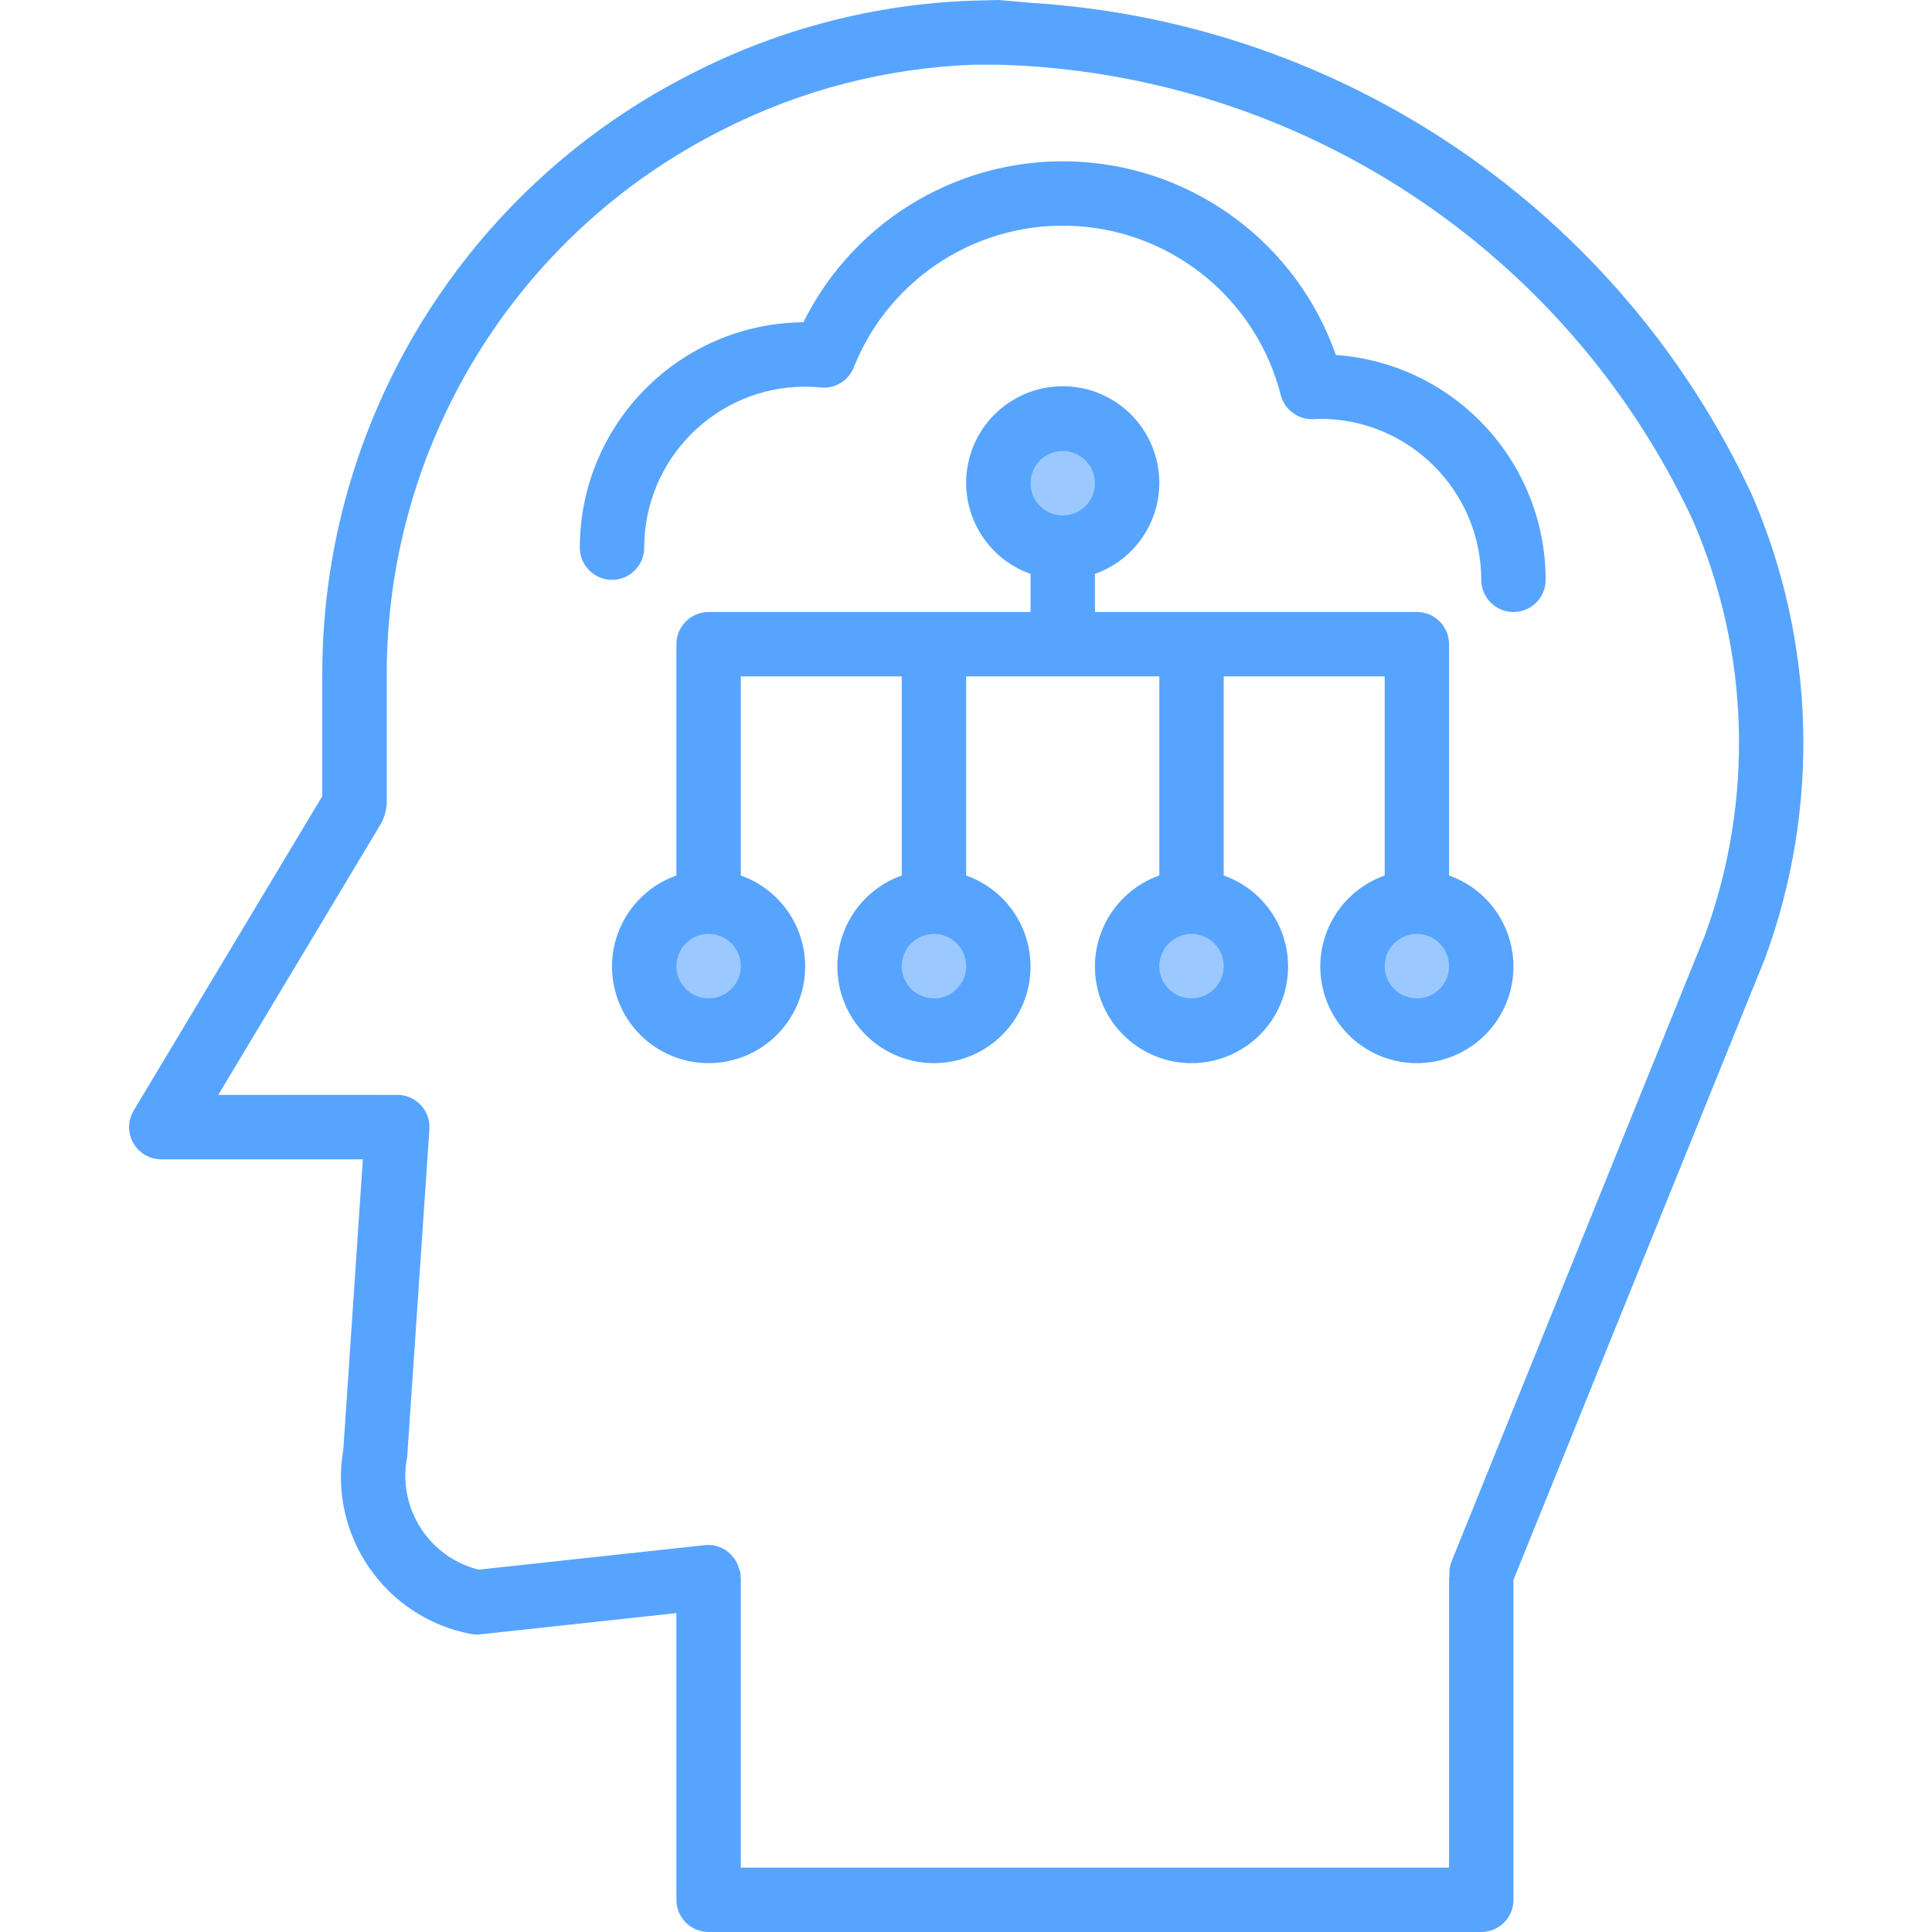
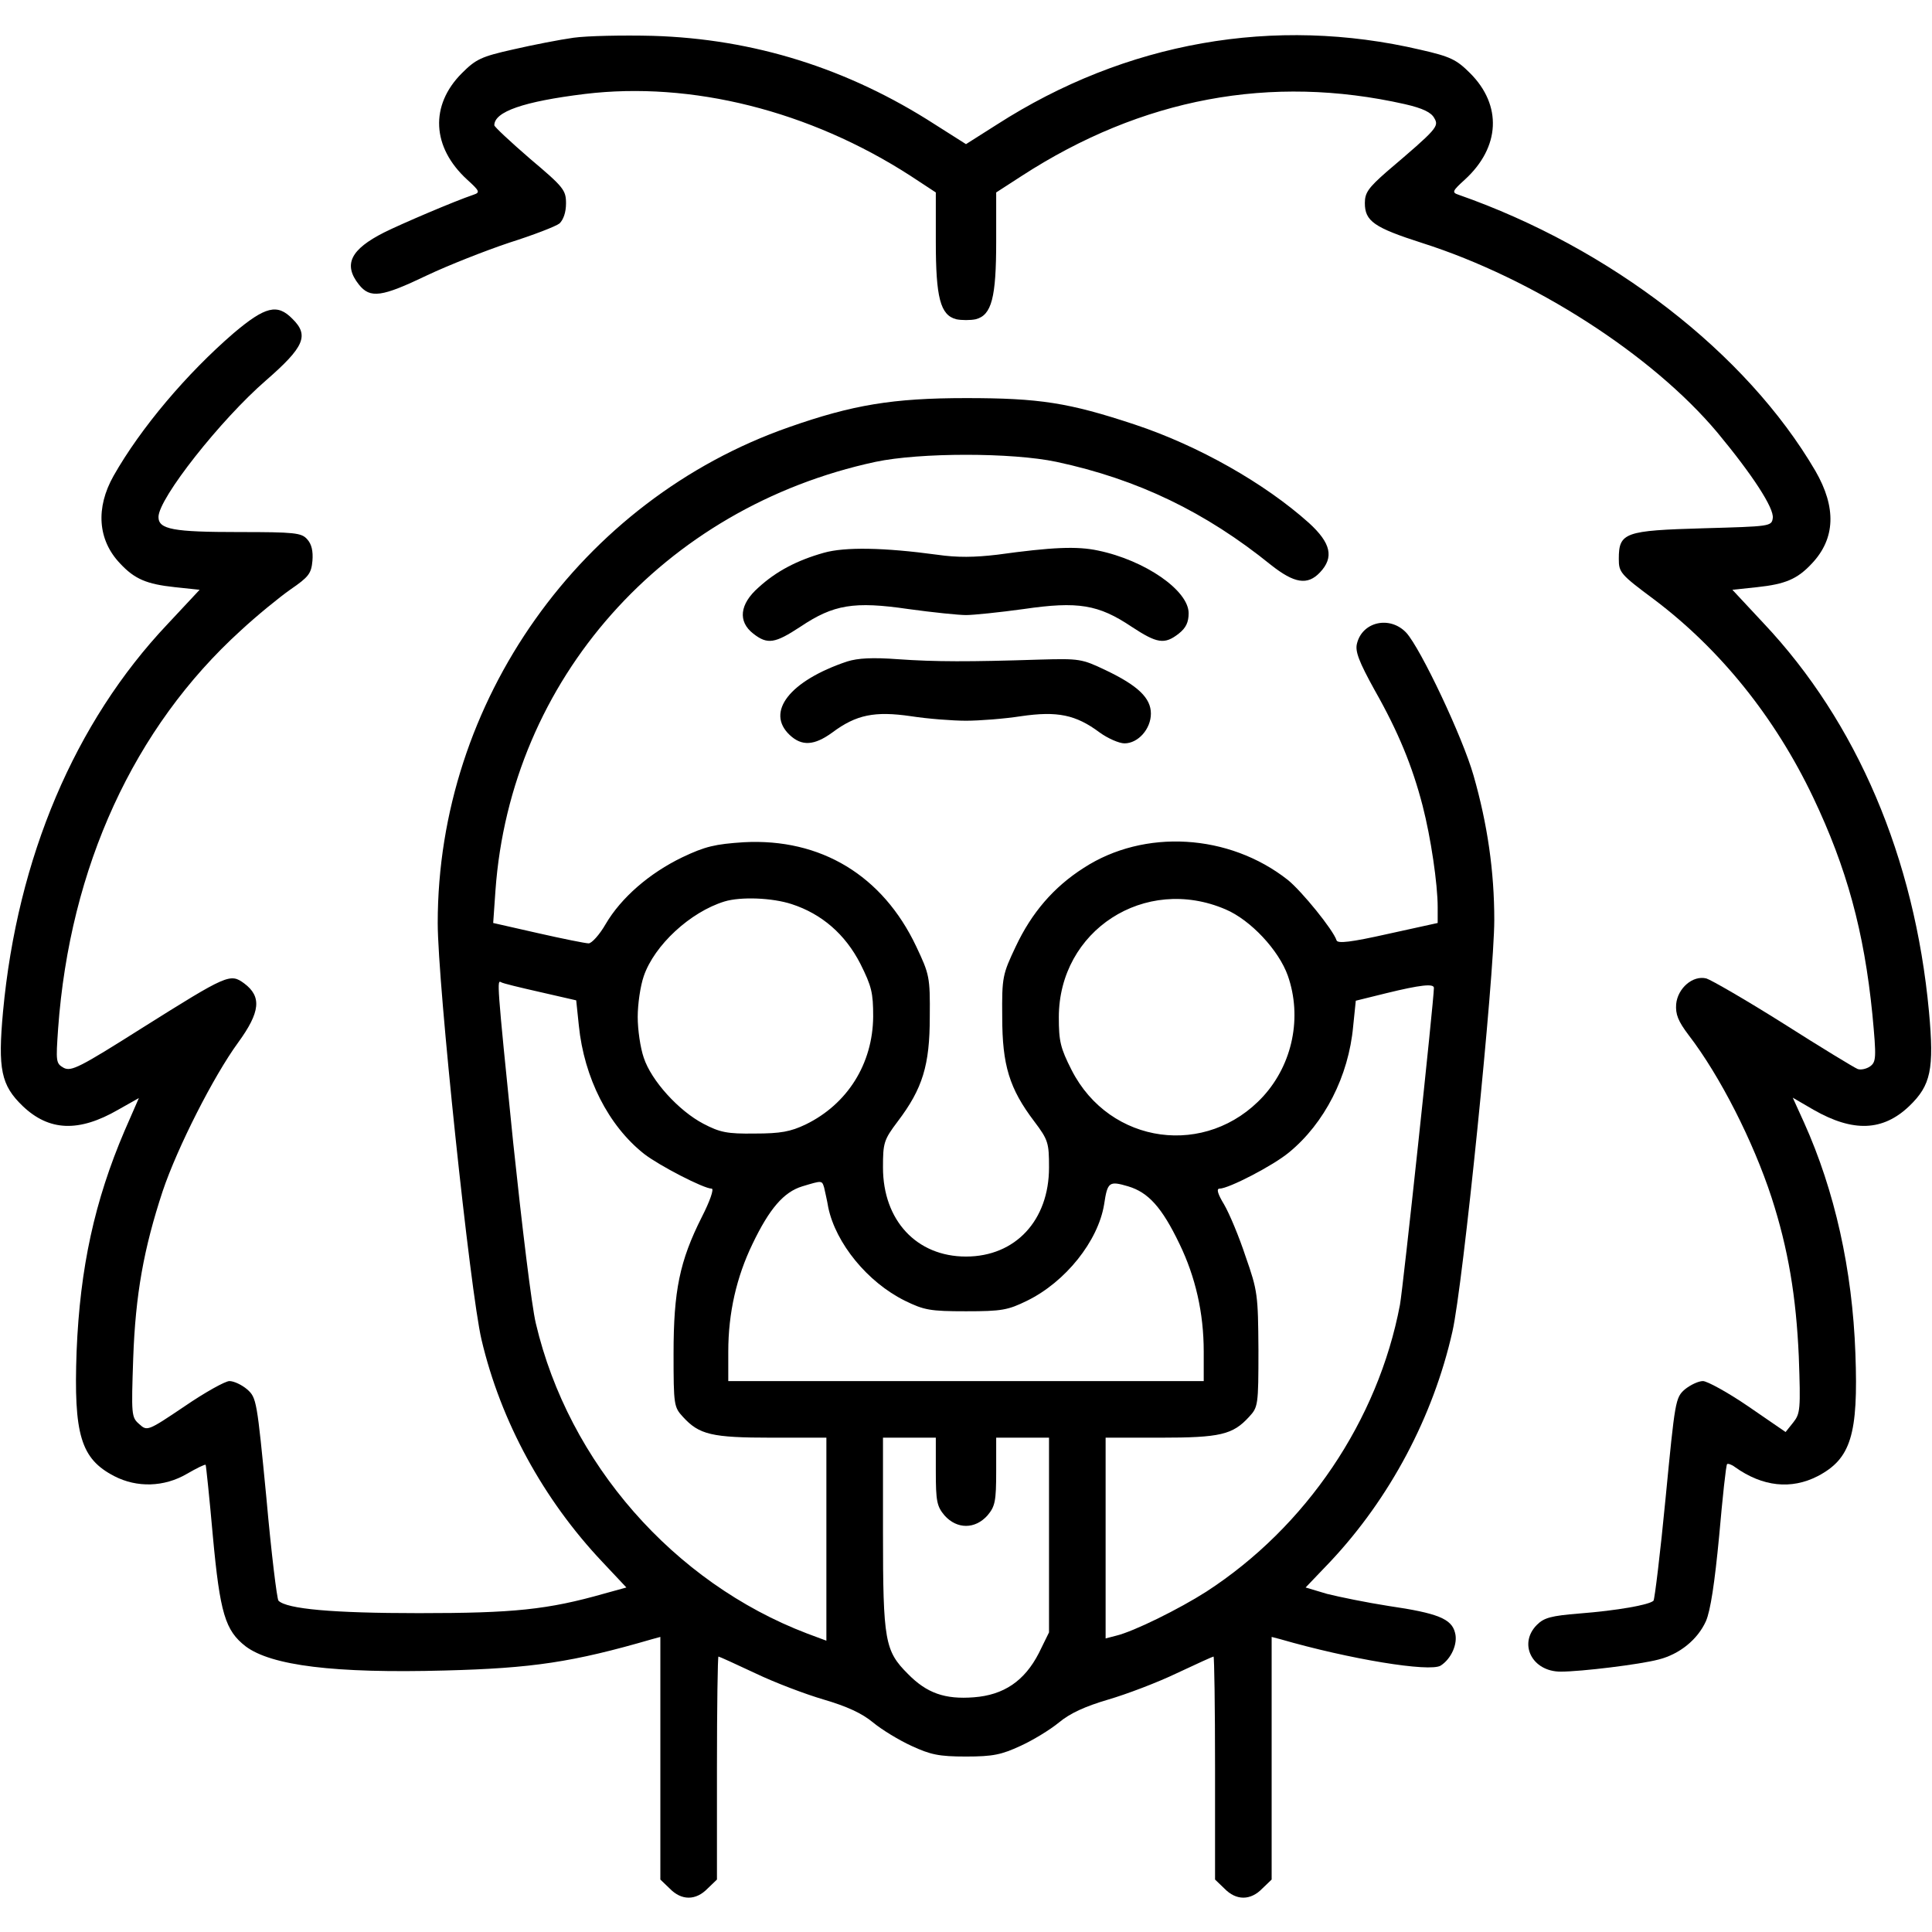
- <svg xmlns="http://www.w3.org/2000/svg" height="480pt" viewBox="-32 0 480 480.08" width="480pt">
-   <g fill="#9bc9ff">
-     <path d="m160.039 240.078c0 8.84-7.164 16-16 16-8.836 0-16-7.16-16-16 0-8.836 7.164-16 16-16 8.836 0 16 7.164 16 16zm0 0" />
-     <path d="m216.039 240.078c0 8.84-7.164 16-16 16-8.836 0-16-7.16-16-16 0-8.836 7.164-16 16-16 8.836 0 16 7.164 16 16zm0 0" />
-     <path d="m280.039 240.078c0 8.84-7.164 16-16 16-8.836 0-16-7.16-16-16 0-8.836 7.164-16 16-16 8.836 0 16 7.164 16 16zm0 0" />
-     <path d="m336.039 240.078c0 8.84-7.164 16-16 16-8.836 0-16-7.16-16-16 0-8.836 7.164-16 16-16 8.836 0 16 7.164 16 16zm0 0" />
-     <path d="m248.039 120.078c0 8.84-7.164 16-16 16-8.836 0-16-7.16-16-16 0-8.836 7.164-16 16-16 8.836 0 16 7.164 16 16zm0 0" />
+ <svg xmlns="http://www.w3.org/2000/svg" version="1.0" width="512pt" height="512pt" viewBox="0 0 512 512" preserveAspectRatio="xMidYMid meet">
+   <g transform="translate(0,512) scale(0.1,-0.1)" fill="#000000" stroke="none">
+     <path d="M1520 5020 c-36 -5 -108 -19 -160 -31 -85 -19 -99 -26 -136 -63 -85 -85 -80 -196 14 -282 33 -30 35 -34 17 -40 -53 -18 -193 -78 -237 -100 -89 -45 -109 -85 -67 -138 30 -38 61 -33 180 24 57 27 156 66 219 87 63 20 123 43 133 51 10 10 17 29 17 53 0 35 -6 43 -95 118 -52 45 -95 85 -95 89 0 36 77 63 240 83 282 34 595 -44 863 -217 l67 -44 0 -130 c0 -149 12 -195 54 -206 14 -3 38 -3 52 0 42 11 54 57 54 206 l0 130 68 44 c318 206 660 270 1015 190 48 -11 70 -22 78 -37 13 -22 8 -28 -126 -142 -49 -43 -58 -56 -58 -83 0 -48 24 -65 152 -106 295 -94 609 -296 782 -502 93 -112 151 -201 147 -227 -3 -22 -7 -22 -184 -27 -208 -6 -224 -11 -224 -81 0 -36 4 -41 94 -108 175 -132 320 -312 421 -524 89 -187 135 -355 157 -575 11 -116 10 -126 -6 -138 -10 -7 -25 -10 -33 -7 -8 3 -97 57 -196 120 -100 63 -192 116 -205 120 -36 9 -76 -26 -80 -68 -2 -27 5 -45 33 -82 83 -108 171 -281 220 -431 44 -136 65 -262 72 -421 5 -141 4 -151 -15 -175 l-20 -25 -99 68 c-54 37 -109 67 -120 67 -12 0 -33 -10 -48 -22 -25 -22 -26 -30 -51 -288 -14 -146 -29 -268 -32 -272 -11 -11 -95 -26 -197 -34 -74 -6 -93 -11 -112 -30 -50 -50 -13 -124 63 -124 54 0 210 19 259 32 56 14 104 53 126 102 12 28 23 100 35 226 9 102 18 187 21 190 2 2 12 -1 21 -8 73 -52 149 -60 219 -24 88 46 108 110 100 325 -8 223 -55 432 -136 612 l-30 66 55 -32 c105 -60 184 -57 254 10 57 55 66 97 52 250 -38 408 -191 767 -438 1029 l-83 89 66 7 c74 8 106 21 145 63 62 66 65 148 9 245 -183 313 -543 591 -946 732 -18 6 -16 10 17 40 94 86 99 197 14 282 -36 36 -52 44 -131 62 -388 91 -782 21 -1123 -198 l-82 -52 -82 52 c-231 149 -481 227 -748 235 -80 2 -174 0 -210 -5z" />
+     <path d="M619 4237 c-124 -107 -246 -251 -318 -378 -48 -85 -42 -170 17 -232 39 -42 71 -55 145 -63 l66 -7 -85 -91 c-246 -260 -398 -619 -436 -1027 -14 -153 -5 -195 52 -250 70 -67 149 -70 253 -10 l55 31 -38 -87 c-79 -185 -118 -362 -127 -584 -8 -221 11 -285 100 -331 60 -31 132 -29 192 6 26 15 48 26 50 24 1 -1 10 -86 19 -188 19 -206 33 -251 87 -293 68 -51 235 -72 528 -64 232 6 339 22 549 83 l22 6 0 -321 0 -322 25 -24 c31 -32 69 -32 100 0 l25 24 0 296 c0 162 2 295 4 295 2 0 46 -20 97 -44 52 -25 134 -56 182 -70 61 -18 101 -36 131 -61 23 -19 69 -47 102 -62 50 -23 72 -28 144 -28 72 0 94 5 144 28 33 15 79 43 102 62 30 25 70 43 131 61 48 14 130 45 182 70 51 24 95 44 97 44 2 0 4 -133 4 -295 l0 -296 25 -24 c31 -32 69 -32 100 0 l25 24 0 322 0 321 23 -6 c183 -53 396 -88 425 -70 28 18 46 58 38 87 -9 37 -46 52 -176 71 -58 9 -131 24 -163 32 l-57 17 65 68 c158 168 273 384 324 610 28 121 111 942 111 1091 0 129 -18 254 -55 383 -29 102 -140 336 -178 378 -43 46 -117 30 -131 -29 -5 -20 5 -47 47 -123 63 -111 100 -202 127 -306 22 -85 40 -208 40 -269 l0 -42 -132 -29 c-98 -22 -133 -26 -136 -17 -9 28 -92 130 -129 160 -156 123 -381 136 -541 32 -80 -51 -138 -119 -180 -208 -35 -74 -37 -81 -36 -187 0 -128 19 -190 85 -277 37 -49 39 -57 39 -122 0 -140 -89 -236 -220 -236 -131 0 -220 96 -220 236 0 65 2 73 39 122 66 87 85 149 85 277 1 106 -1 113 -36 187 -89 188 -253 287 -457 276 -76 -5 -102 -11 -163 -40 -87 -42 -162 -107 -203 -177 -16 -28 -37 -51 -45 -51 -8 0 -68 12 -134 27 l-119 27 6 86 c40 559 445 1015 1007 1136 118 25 362 25 480 0 215 -46 395 -133 568 -273 62 -49 97 -55 130 -20 38 40 29 78 -29 131 -117 105 -293 205 -462 261 -175 58 -252 70 -447 70 -194 0 -301 -18 -469 -77 -552 -193 -931 -727 -931 -1314 0 -161 86 -977 116 -1104 51 -217 164 -424 321 -590 l63 -67 -58 -16 c-151 -43 -241 -52 -492 -52 -229 0 -350 11 -372 33 -4 4 -19 126 -32 272 -25 258 -26 266 -51 288 -14 12 -35 22 -47 22 -11 0 -65 -30 -119 -67 -98 -66 -99 -66 -120 -47 -21 18 -21 25 -16 174 6 170 28 291 78 443 39 116 135 305 200 394 59 81 63 122 16 157 -37 27 -44 24 -270 -118 -166 -105 -188 -116 -208 -106 -21 12 -21 16 -15 104 31 428 201 798 484 1055 42 39 102 88 132 109 48 33 55 42 58 76 2 25 -2 44 -14 57 -15 17 -33 19 -180 19 -175 0 -214 7 -214 40 0 49 165 258 285 362 101 88 115 119 70 163 -40 41 -72 33 -156 -38z m1479 -1513 c80 -26 142 -80 182 -158 30 -60 34 -77 34 -140 -1 -125 -68 -232 -179 -286 -40 -19 -66 -24 -135 -24 -73 -1 -92 3 -136 26 -65 34 -138 114 -158 175 -9 26 -16 74 -16 108 0 34 7 82 16 108 28 82 123 170 214 198 43 13 126 10 178 -7z m1150 -14 c66 -28 141 -108 165 -176 38 -109 13 -233 -65 -319 -150 -164 -407 -129 -508 69 -30 59 -34 77 -34 140 0 230 228 378 442 286z m-1817 -219 l96 -22 7 -67 c14 -138 78 -265 173 -340 40 -31 158 -92 179 -92 7 0 -5 -34 -26 -75 -59 -117 -75 -196 -75 -362 0 -137 1 -142 25 -168 43 -47 76 -55 235 -55 l145 0 0 -269 0 -269 -51 19 c-354 135 -632 452 -719 822 -11 45 -37 261 -60 479 -44 432 -43 431 -32 425 4 -3 50 -14 103 -26z m2369 11 c0 -32 -82 -798 -90 -840 -58 -306 -248 -588 -513 -760 -72 -46 -193 -106 -240 -117 l-27 -7 0 266 0 266 145 0 c159 0 192 8 235 55 24 26 25 30 25 178 -1 145 -2 156 -34 247 -17 52 -43 114 -57 138 -17 28 -21 42 -12 42 24 0 142 61 184 96 94 77 158 202 170 334 l7 68 81 20 c90 22 126 26 126 14z m-1616 -529 c2 -10 8 -34 11 -53 20 -95 104 -198 203 -247 51 -25 67 -28 162 -28 95 0 111 3 162 28 102 50 188 158 204 255 9 60 13 63 64 48 53 -16 89 -55 136 -153 42 -87 64 -182 64 -285 l0 -78 -630 0 -630 0 0 78 c0 103 22 198 64 285 45 94 83 138 132 153 53 16 52 16 58 -3z m296 -752 c0 -80 3 -93 23 -117 33 -37 81 -37 114 0 20 24 23 37 23 117 l0 89 70 0 70 0 0 -258 0 -258 -27 -55 c-38 -74 -93 -111 -172 -117 -77 -6 -125 11 -175 62 -61 61 -66 87 -66 375 l0 251 70 0 70 0 0 -89z" />
+     <path d="M2183 3655 c-71 -20 -126 -49 -173 -92 -50 -44 -55 -90 -14 -122 38 -30 58 -26 125 18 88 59 142 68 286 47 65 -9 134 -16 153 -16 19 0 88 7 153 16 144 21 198 12 286 -47 67 -44 87 -48 125 -18 19 15 26 30 26 54 0 60 -115 140 -240 166 -56 12 -122 9 -267 -11 -60 -7 -105 -8 -160 0 -140 19 -244 21 -300 5z" />
+     <path d="M2245 3367 c-152 -51 -217 -134 -152 -195 32 -30 65 -28 113 7 63 47 112 57 208 43 45 -7 111 -12 146 -12 35 0 101 5 146 12 96 14 145 4 208 -43 22 -16 52 -29 66 -29 36 0 70 38 70 79 0 41 -34 74 -120 115 -63 30 -69 31 -175 28 -186 -6 -276 -6 -375 1 -68 5 -106 3 -135 -6z" />
  </g>
-   <path d="m403.277 122.922c-32.797-70.539-101.594-117.449-179.238-122.219l-7.832-.703-6.938.176c-23.953.879-47.426 6.949-68.801 17.801-56.824 28.41-92.641 86.57-92.43 150.102v29.785l-46.855 78.098c-1.484 2.469-1.527 5.547-.105 8.059 1.418 2.508 4.078 4.059 6.961 4.059h50.086l-4.855 72.105c-3.715 21.336 10.344 41.719 31.609 45.824.527.102 1.062.152 1.598.152.289 0 .578-.016.867-.047l48.695-5.281v71.246c0 4.422 3.582 8 8 8h192c4.418 0 8-3.578 8-8v-79.504l62.52-154.461c13.742-37.395 12.566-78.641-3.281-115.191zm-11.672 109.504-62.984 155.652c-.438 1.141-.605 2.371-.488 3.586 0 .168-.094.312-.094.48v71.934h-176v-72c0-.168-.09-.309-.098-.477-.008-.168.074-.355.051-.547-.105-.488-.254-.965-.449-1.422-.074-.297-.164-.586-.273-.871-.348-.793-.824-1.52-1.414-2.152-.059-.066-.082-.145-.137-.211l-.09-.055c-1.66-1.758-4.047-2.645-6.453-2.398l-56.297 6.094c-12.422-3.125-20.219-15.434-17.738-28l5.523-81.445c.293-4.398-3.027-8.207-7.426-8.516-.656-.047-45.047 0-45.047 0l40.727-67.902c.074-.168.133-.344.184-.52.234-.477.414-.98.535-1.496.16-.523.27-1.059.32-1.602 0-.184.105-.344.105-.535v-31.945c-.219-57.496 32.168-110.152 83.582-135.895 19.336-9.816 40.574-15.309 62.242-16.105h6.336c74.273 2.117 140.996 45.953 172.422 113.281 14.156 32.707 15.215 69.598 2.961 103.066zm0 0" fill="#57a4ff" />
-   <path d="m299.91 88.215c-9.566-27.309-34.57-46.223-63.453-48-28.883-1.777-56.016 13.934-68.859 39.863-30.742.277-55.523 25.258-55.559 56 0 4.422 3.582 8 8 8 4.418 0 8-3.578 8-8 .027-22.078 17.918-39.973 40-40 1.27 0 2.535.066 3.801.195 3.566.398 6.957-1.645 8.27-4.984 8.961-22.488 31.379-36.656 55.535-35.098s44.566 18.492 50.562 41.945c.902 3.543 4.094 6.023 7.75 6.023.52 0 1.008 0 2.082-.082 22.078.027 39.973 17.922 40 40 0 4.422 3.582 8 8 8 4.418 0 8-3.578 8-8-.035-29.41-22.789-53.793-52.129-55.863zm0 0" fill="#57a4ff" />
-   <path d="m328.039 217.551v-57.473c0-4.418-3.582-8-8-8h-80v-9.469c11.02-3.898 17.629-15.168 15.652-26.688-1.977-11.52-11.965-19.941-23.652-19.941-11.691 0-21.68 8.422-23.656 19.941-1.977 11.52 4.637 22.789 15.656 26.688v9.469h-80c-4.418 0-8 3.582-8 8v57.473c-11.02 3.898-17.633 15.168-15.656 26.688 1.977 11.52 11.965 19.941 23.656 19.941 11.688 0 21.676-8.422 23.652-19.941 1.977-11.52-4.633-22.789-15.652-26.688v-49.473h40v49.473c-11.02 3.898-17.633 15.168-15.656 26.688 1.977 11.52 11.965 19.941 23.656 19.941 11.688 0 21.676-8.422 23.652-19.941 1.977-11.52-4.633-22.789-15.652-26.688v-49.473h48v49.473c-11.02 3.898-17.633 15.168-15.656 26.688 1.977 11.52 11.965 19.941 23.656 19.941 11.688 0 21.676-8.422 23.652-19.941 1.977-11.52-4.633-22.789-15.652-26.688v-49.473h40v49.473c-11.02 3.898-17.633 15.168-15.656 26.688 1.977 11.52 11.965 19.941 23.656 19.941 11.688 0 21.676-8.422 23.652-19.941 1.977-11.52-4.633-22.789-15.652-26.688zm-96-105.473c4.418 0 8 3.582 8 8 0 4.422-3.582 8-8 8-4.418 0-8-3.578-8-8 0-4.418 3.582-8 8-8zm-88 136c-4.418 0-8-3.578-8-8 0-4.418 3.582-8 8-8 4.418 0 8 3.582 8 8 0 4.422-3.582 8-8 8zm56 0c-4.418 0-8-3.578-8-8 0-4.418 3.582-8 8-8 4.418 0 8 3.582 8 8 0 4.422-3.582 8-8 8zm64 0c-4.418 0-8-3.578-8-8 0-4.418 3.582-8 8-8 4.418 0 8 3.582 8 8 0 4.422-3.582 8-8 8zm56 0c-4.418 0-8-3.578-8-8 0-4.418 3.582-8 8-8 4.418 0 8 3.582 8 8 0 4.422-3.582 8-8 8zm0 0" fill="#57a4ff" />
</svg>
